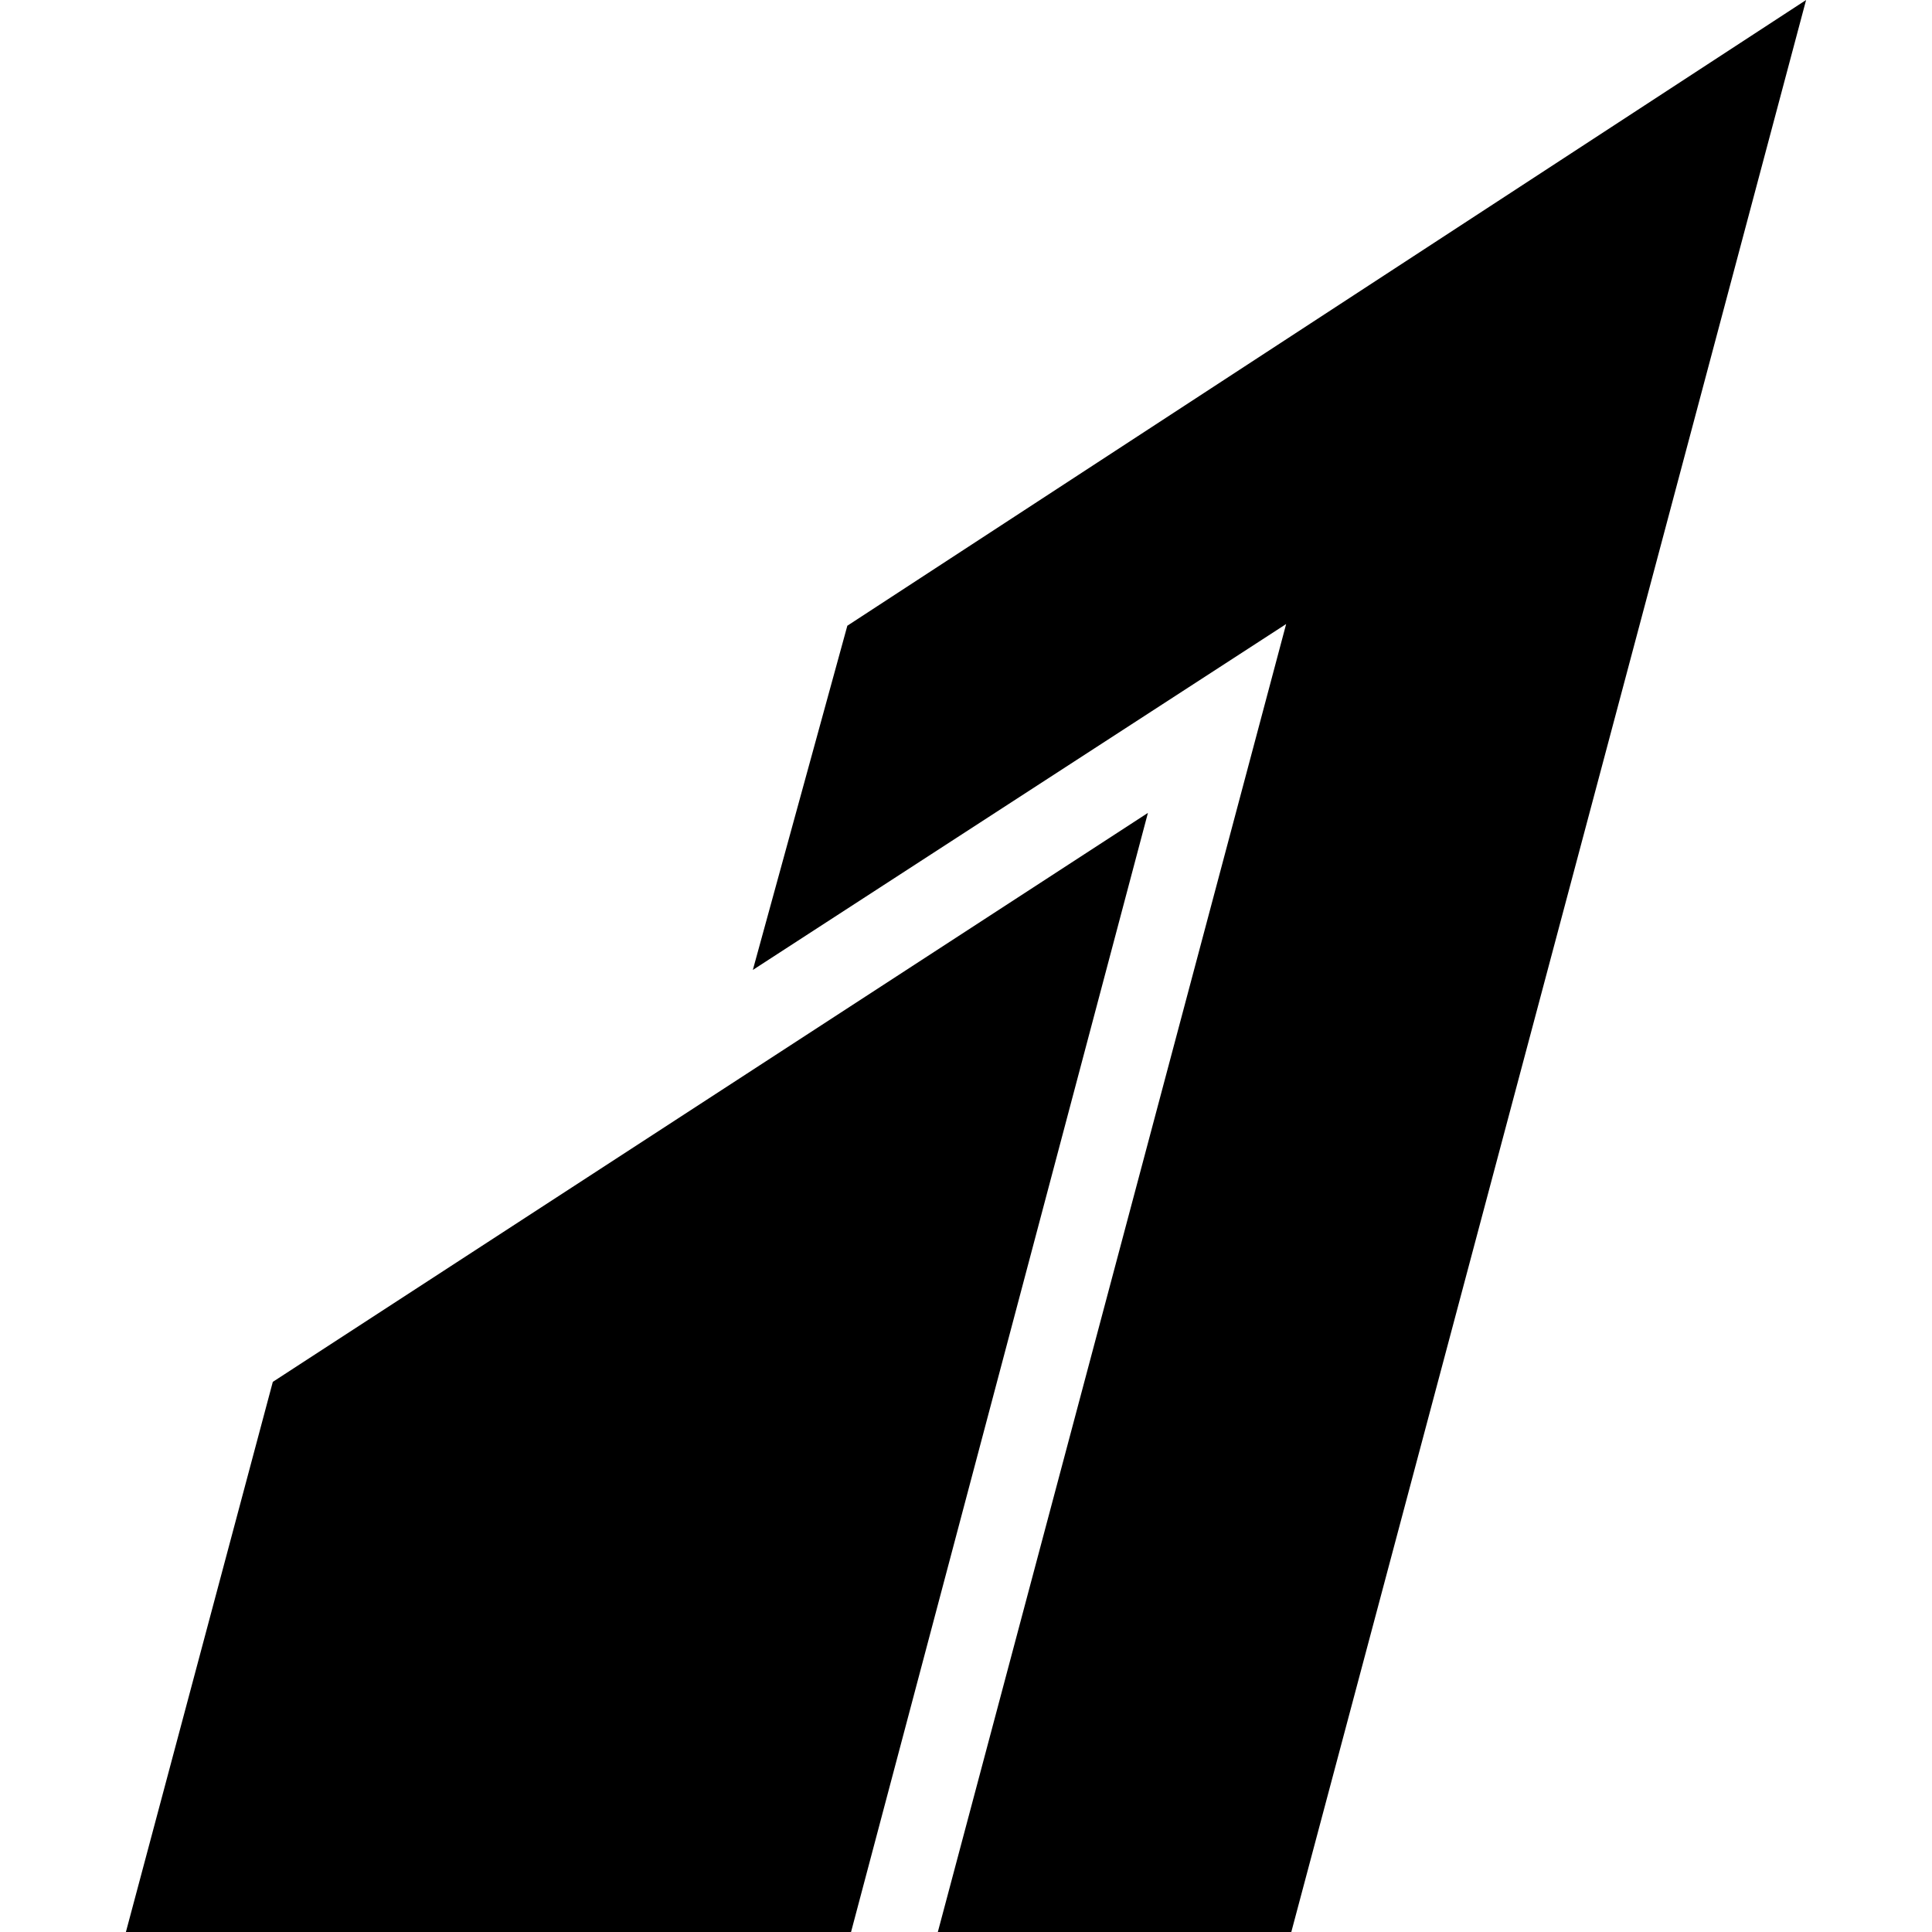
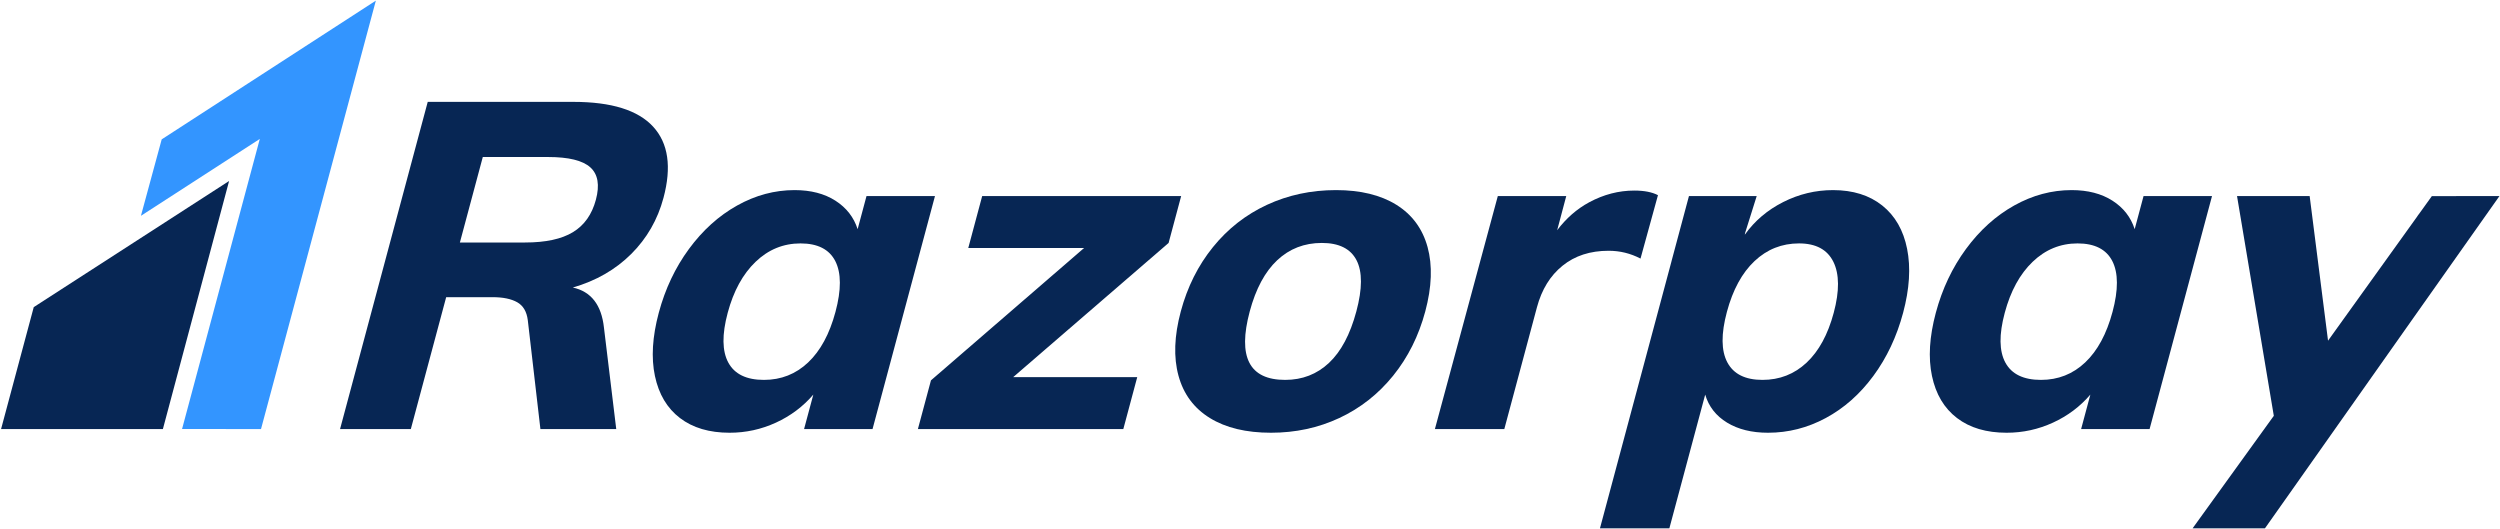
- <svg xmlns="http://www.w3.org/2000/svg" role="img" viewBox="0 0 24 24">
-   <path d="M22.436 0l-11.91 7.773-1.174 4.276 6.625-4.297L11.65 24h4.391l6.395-24zM14.26 10.098L3.389 17.166 1.564 24h9.008l3.688-13.902Z" />
+ <svg xmlns="http://www.w3.org/2000/svg" viewBox="0 0 1896 401" fill="none">
+   <g>
+     <path d="M451.921,151.494 C448.931,162.65 443.136,170.838 434.535,176.066 C425.924,181.293 413.847,183.912 398.269,183.912 L348.777,183.912 L366.151,119.081 L415.643,119.081 C431.209,119.081 441.896,121.695 447.702,126.922 C453.497,132.155 454.911,140.344 451.921,151.494 M503.174,150.097 C509.468,126.638 506.859,108.627 495.351,96.08 C483.841,83.533 463.674,77.263 434.871,77.263 L324.391,77.263 L257.897,325.403 L311.572,325.403 L338.381,225.378 L373.581,225.378 C381.474,225.378 387.687,226.658 392.231,229.214 C396.785,231.775 399.451,236.307 400.274,242.804 L409.848,325.403 L467.359,325.403 L458.029,248.385 C456.128,231.19 448.259,221.083 434.431,218.064 C452.06,212.958 466.826,204.468 478.718,192.617 C490.599,180.772 498.758,166.602 503.174,150.097" fill="#072654" />
+     <path d="M633.625,236.533 C629.14,253.258 622.231,266.042 612.901,274.868 C603.56,283.7 592.386,288.111 579.382,288.111 C566.122,288.111 557.128,283.758 552.387,275.042 C547.623,266.332 547.461,253.733 551.889,237.228 C556.305,220.735 563.352,207.841 573.053,198.539 C582.742,189.255 594.09,184.602 607.105,184.602 C620.11,184.602 628.919,189.082 633.485,198.024 C638.053,206.966 638.11,219.802 633.625,236.533 L633.625,236.533 Z M657.153,148.706 L650.431,173.8 C647.521,164.736 641.9,157.538 633.578,152.195 C625.245,146.852 614.918,144.174 602.608,144.174 C587.506,144.174 572.983,148.069 559.052,155.852 C545.12,163.64 532.938,174.617 522.519,188.786 C512.099,202.961 504.461,219.107 499.604,237.228 C494.748,255.356 493.774,271.328 496.695,285.149 C499.616,298.977 505.944,309.605 515.691,317.04 C525.428,324.481 537.969,328.19 553.303,328.19 C565.612,328.19 577.342,325.635 588.469,320.523 C599.595,315.418 609.041,308.325 616.818,299.266 L609.807,325.403 L661.731,325.403 L709.079,148.706 L657.153,148.706 Z" fill="#072654" />
+     <polygon fill="#072654" points="895.79 148.706 744.882 148.706 734.334 188.091 822.155 188.091 706.042 288.458 696.132 325.403 851.92 325.403 862.478 286.024 768.388 286.024 886.263 184.254" />
+     <path d="M1028.651,236.185 C1023.98,253.605 1017.06,266.627 1007.904,275.222 C998.748,283.816 987.667,288.11 974.663,288.11 C947.471,288.11 938.523,270.811 947.796,236.185 C952.409,218.99 959.363,206.038 968.659,197.328 C977.965,188.612 989.232,184.254 1002.48,184.254 C1015.484,184.254 1024.258,188.612 1028.779,197.328 C1033.298,206.038 1033.264,218.99 1028.651,236.185 M1059.03,155.324 C1047.08,147.894 1031.815,144.174 1013.224,144.174 C994.401,144.174 976.969,147.894 960.917,155.324 C944.864,162.765 931.198,173.452 919.921,187.389 C908.631,201.332 900.495,217.594 895.511,236.185 C890.527,254.776 889.948,271.032 893.773,284.975 C897.586,298.918 905.514,309.605 917.591,317.04 C929.657,324.481 945.095,328.19 963.919,328.19 C982.509,328.19 999.767,324.481 1015.705,317.04 C1031.618,309.605 1045.237,298.918 1056.526,284.975 C1067.803,271.032 1075.94,254.776 1080.924,236.185 C1085.908,217.594 1086.488,201.332 1082.674,187.389 C1078.849,173.452 1070.967,162.765 1059.03,155.324" fill="#072654" />
+     <path d="M1602.137,236.533 C1597.652,253.258 1590.743,266.042 1581.413,274.868 C1572.082,283.7 1560.886,288.111 1547.882,288.111 C1534.646,288.111 1525.64,283.758 1520.899,275.042 C1516.135,266.332 1515.973,253.733 1520.401,237.228 C1524.817,220.735 1531.864,207.841 1541.565,198.539 C1551.254,189.255 1562.602,184.602 1575.617,184.602 C1588.622,184.602 1597.431,189.082 1601.997,198.024 C1606.565,206.966 1606.622,219.802 1602.137,236.533 L1602.137,236.533 Z M1625.665,148.706 L1618.943,173.8 C1616.033,164.736 1610.412,157.538 1602.09,152.195 C1593.757,146.852 1583.43,144.174 1571.12,144.174 C1556.018,144.174 1541.495,148.069 1527.564,155.852 C1513.632,163.64 1501.45,174.617 1491.031,188.786 C1480.611,202.961 1472.972,219.107 1468.116,237.228 C1463.26,255.356 1462.297,271.328 1465.207,285.149 C1468.127,298.977 1474.445,309.605 1484.203,317.04 C1493.94,324.481 1506.481,328.19 1521.815,328.19 C1534.123,328.19 1545.854,325.635 1556.98,320.523 C1568.107,315.418 1577.553,308.325 1585.33,299.266 L1578.319,325.403 L1630.243,325.403 L1677.591,148.706 L1625.665,148.706 Z" fill="#072654" />
+     <path d="M1244.165,196.106 L1257.401,148.011 C1252.904,145.686 1246.946,144.523 1239.517,144.523 C1227.66,144.523 1216.243,147.483 1205.244,153.411 C1195.798,158.498 1187.754,165.637 1180.962,174.582 L1187.847,148.681 L1172.813,148.707 L1135.938,148.707 L1088.227,325.402 L1140.87,325.402 L1165.616,233.05 C1169.221,219.577 1175.688,209.064 1185.042,201.512 C1194.372,193.962 1206.02,190.183 1219.964,190.183 C1228.563,190.183 1236.619,192.159 1244.165,196.106" fill="#072654" />
+     <path d="M1390.697,237.226 C1386.269,253.731 1379.408,266.33 1370.112,275.04 C1360.794,283.756 1349.643,288.108 1336.639,288.108 C1323.623,288.108 1314.757,283.698 1310.039,274.866 C1305.31,266.04 1305.194,253.261 1309.679,236.53 C1314.165,219.8 1321.142,206.963 1330.624,198.021 C1340.104,189.079 1351.359,184.599 1364.375,184.599 C1377.147,184.599 1385.829,189.253 1390.43,198.543 C1395.02,207.838 1395.113,220.738 1390.697,237.226 M1427.485,155.849 C1417.715,148.066 1405.278,144.178 1390.187,144.178 C1376.939,144.178 1364.329,147.197 1352.39,153.236 C1340.418,159.286 1330.717,167.521 1323.275,177.981 L1323.443,176.822 L1332.287,148.679 L1322.11,148.679 L1322.11,148.704 L1280.9,148.704 L1267.815,197.566 C1267.664,198.134 1267.537,198.664 1267.385,199.238 L1213.409,400.681 L1266.042,400.681 L1293.221,299.27 C1295.886,308.322 1301.427,315.415 1309.819,320.521 C1318.21,325.632 1328.56,328.188 1340.881,328.188 C1356.216,328.188 1370.796,324.479 1384.646,317.038 C1398.486,309.608 1410.516,298.974 1420.717,285.147 C1430.927,271.331 1438.462,255.353 1443.318,237.226 C1448.175,219.104 1449.182,202.959 1446.366,188.784 C1443.55,174.614 1437.244,163.638 1427.485,155.849" fill="#072654" />
+     <path d="M1895.538,148.755 L1895.572,148.706 L1863.692,148.706 C1862.673,148.706 1861.774,148.735 1860.842,148.755 L1844.296,148.755 L1835.835,160.543 C1835.157,161.431 1834.479,162.325 1833.749,163.362 L1832.827,164.727 L1765.585,258.375 L1751.642,148.706 L1696.564,148.706 L1724.456,315.354 L1662.859,400.683 L1664.615,400.683 L1696.065,400.683 L1717.734,400.683 L1732.662,379.537 C1733.102,378.907 1733.479,378.391 1733.949,377.725 L1751.369,353.028 L1751.868,352.321 L1829.813,241.827 L1895.485,148.828 L1895.572,148.755 L1895.538,148.755 Z" fill="#072654" />
+     <polygon fill="#3395FF" points="122.634 105.69 106.878 163.673 197.034 105.364 138.075 325.348 197.948 325.403 285.046 0.482" />
+     <path d="M25.595,232.925 L0.808,325.403 L123.534,325.403 C123.534,325.403 173.732,137.32 173.746,137.266 C173.699,137.296 25.595,232.925 25.595,232.925" fill="#072654" />
+   </g>
</svg>
